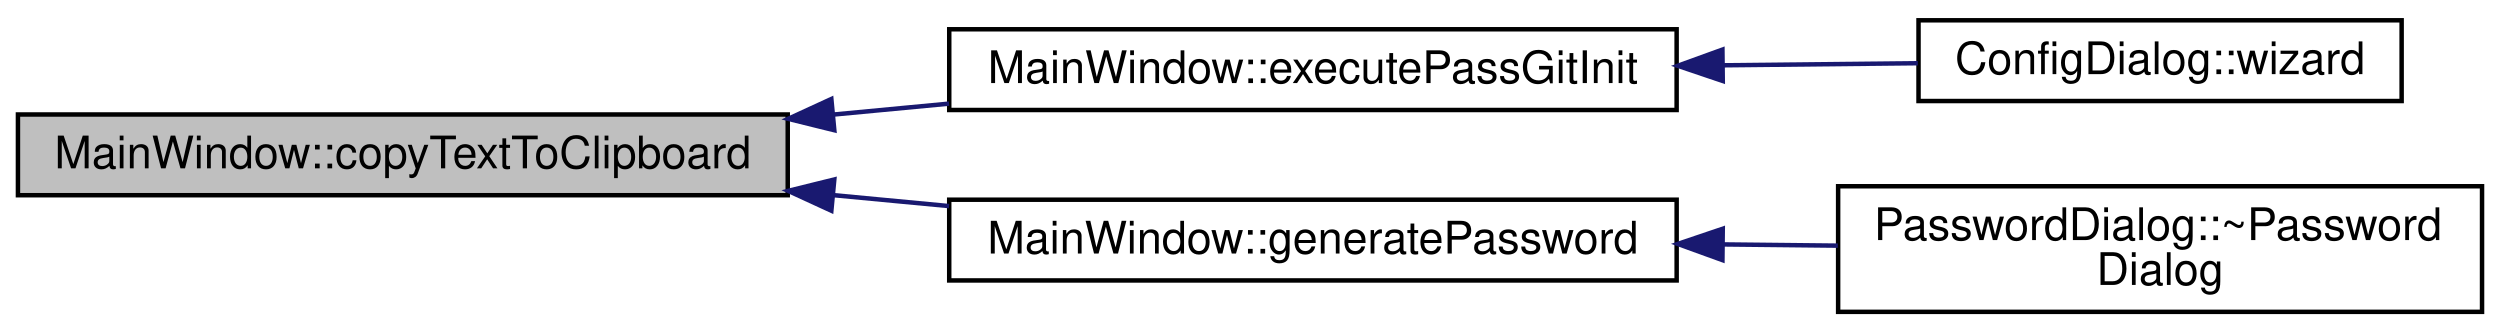
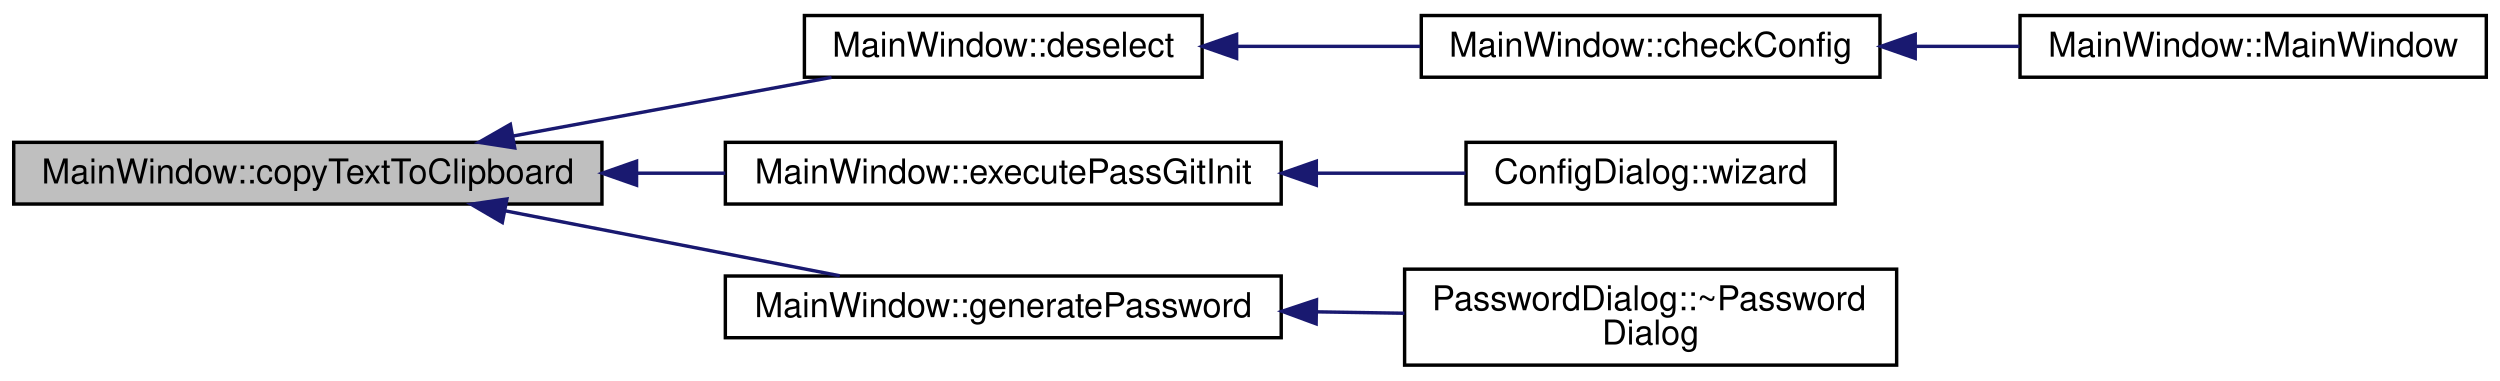
- <svg xmlns="http://www.w3.org/2000/svg" xmlns:xlink="http://www.w3.org/1999/xlink" width="557pt" height="74pt" viewBox="0.00 0.00 557.37 74.00">
-   <g id="graph0" class="graph" transform="scale(1 1) rotate(0) translate(4 70)">
+ <svg xmlns="http://www.w3.org/2000/svg" xmlns:xlink="http://www.w3.org/1999/xlink" width="729pt" height="111pt" viewBox="0.00 0.00 729.40 111.00">
+   <g id="graph0" class="graph" transform="scale(1 1) rotate(0) translate(4 107)">
    <g id="node1" class="node">
-       <polygon fill="#bfbfbf" stroke="black" points="0,-26.5 0,-44.5 171.625,-44.5 171.625,-26.5 0,-26.5" />
-       <text text-anchor="middle" x="85.812" y="-32.5" font-family="Helvetica,sans-Serif" font-size="10.00">MainWindow::copyTextToClipboard</text>
+       <polygon fill="#bfbfbf" stroke="black" points="0,-47.5 0,-65.5 171.625,-65.5 171.625,-47.5 0,-47.5" />
+       <text text-anchor="middle" x="85.812" y="-53.5" font-family="Helvetica,sans-Serif" font-size="10.00">MainWindow::copyTextToClipboard</text>
    </g>
    <g id="node2" class="node">
      <g id="a_node2">
-         <a xlink:href="class_main_window.html#a4680b2cbcfd388683a98303f29c0f84f" target="_top" xlink:title="MainWindow::executePassGitInit git init wrapper. ">
-           <polygon fill="none" stroke="black" points="207.63,-45.5 207.63,-63.5 369.802,-63.5 369.802,-45.5 207.63,-45.5" />
-           <text text-anchor="middle" x="288.716" y="-51.5" font-family="Helvetica,sans-Serif" font-size="10.00">MainWindow::executePassGitInit</text>
+         <a xlink:href="class_main_window.html#ad4cf3e2c819cac398728a82f1cf05f3e" target="_top" xlink:title="MainWindow::deselect">
+           <polygon fill="none" stroke="black" points="230.694,-84.5 230.694,-102.5 346.738,-102.5 346.738,-84.5 230.694,-84.5" />
+           <text text-anchor="middle" x="288.716" y="-90.5" font-family="Helvetica,sans-Serif" font-size="10.00">MainWindow::deselect</text>
        </a>
      </g>
    </g>
    <g id="edge1" class="edge">
-       <path fill="none" stroke="midnightblue" d="M181.808,-44.484C190.433,-45.3 199.112,-46.12 207.589,-46.922" />
-       <polygon fill="midnightblue" stroke="midnightblue" points="182.008,-40.987 171.722,-43.53 181.348,-47.956 182.008,-40.987" />
+       <path fill="none" stroke="midnightblue" d="M145.871,-67.377C175.361,-72.808 210.62,-79.302 238.607,-84.456" />
+       <polygon fill="midnightblue" stroke="midnightblue" points="146.171,-63.873 135.702,-65.504 144.903,-70.757 146.171,-63.873" />
+     </g>
+     <g id="node5" class="node">
+       <g id="a_node5">
+         <a xlink:href="class_main_window.html#a4680b2cbcfd388683a98303f29c0f84f" target="_top" xlink:title="MainWindow::executePassGitInit git init wrapper. ">
+           <polygon fill="none" stroke="black" points="207.63,-47.5 207.63,-65.5 369.802,-65.5 369.802,-47.5 207.63,-47.5" />
+           <text text-anchor="middle" x="288.716" y="-53.5" font-family="Helvetica,sans-Serif" font-size="10.00">MainWindow::executePassGitInit</text>
+         </a>
+       </g>
+     </g>
+     <g id="edge4" class="edge">
+       <path fill="none" stroke="midnightblue" d="M181.808,-56.5C190.433,-56.5 199.112,-56.5 207.589,-56.5" />
+       <polygon fill="midnightblue" stroke="midnightblue" points="181.722,-53 171.722,-56.5 181.722,-60 181.722,-53" />
+     </g>
+     <g id="node7" class="node">
+       <g id="a_node7">
+         <a xlink:href="class_main_window.html#a7d1fc89a984ba5a000b881a1f1e3faef" target="_top" xlink:title="MainWindow::generatePassword use either pwgen or internal password generator. ">
+           <polygon fill="none" stroke="black" points="207.625,-8.5 207.625,-26.5 369.807,-26.5 369.807,-8.5 207.625,-8.5" />
+           <text text-anchor="middle" x="288.716" y="-14.5" font-family="Helvetica,sans-Serif" font-size="10.00">MainWindow::generatePassword</text>
+         </a>
+       </g>
+     </g>
+     <g id="edge6" class="edge">
+       <path fill="none" stroke="midnightblue" d="M143.568,-45.483C174.357,-39.505 211.95,-32.208 241.025,-26.564" />
+       <polygon fill="midnightblue" stroke="midnightblue" points="142.558,-42.113 133.409,-47.455 143.892,-48.985 142.558,-42.113" />
+     </g>
+     <g id="node3" class="node">
+       <g id="a_node3">
+         <a xlink:href="class_main_window.html#a23d2783cb61a373c4b0127970264290a" target="_top" xlink:title="MainWindow::checkConfig make sure we are ready to go as soon as possible. ">
+           <polygon fill="none" stroke="black" points="410.672,-84.5 410.672,-102.5 544.5,-102.5 544.5,-84.5 410.672,-84.5" />
+           <text text-anchor="middle" x="477.586" y="-90.5" font-family="Helvetica,sans-Serif" font-size="10.00">MainWindow::checkConfig</text>
+         </a>
+       </g>
+     </g>
+     <g id="edge2" class="edge">
+       <path fill="none" stroke="midnightblue" d="M356.871,-93.5C374.273,-93.5 392.999,-93.5 410.353,-93.5" />
+       <polygon fill="midnightblue" stroke="midnightblue" points="356.798,-90 346.798,-93.5 356.798,-97 356.798,-90" />
    </g>
    <g id="node4" class="node">
      <g id="a_node4">
-         <a xlink:href="class_main_window.html#a7d1fc89a984ba5a000b881a1f1e3faef" target="_top" xlink:title="MainWindow::generatePassword use either pwgen or internal password generator. ">
-           <polygon fill="none" stroke="black" points="207.625,-7.5 207.625,-25.5 369.807,-25.5 369.807,-7.5 207.625,-7.5" />
-           <text text-anchor="middle" x="288.716" y="-13.5" font-family="Helvetica,sans-Serif" font-size="10.00">MainWindow::generatePassword</text>
+         <a xlink:href="class_main_window.html#a8b244be8b7b7db1b08de2a2acb9409db" target="_top" xlink:title="MainWindow::MainWindow handles all of the main functionality and also the main window. ">
+           <polygon fill="none" stroke="black" points="585.365,-84.5 585.365,-102.5 721.404,-102.5 721.404,-84.5 585.365,-84.5" />
+           <text text-anchor="middle" x="653.385" y="-90.5" font-family="Helvetica,sans-Serif" font-size="10.00">MainWindow::MainWindow</text>
        </a>
      </g>
    </g>
    <g id="edge3" class="edge">
-       <path fill="none" stroke="midnightblue" d="M181.808,-26.516C190.433,-25.7 199.112,-24.88 207.589,-24.078" />
-       <polygon fill="midnightblue" stroke="midnightblue" points="181.348,-23.044 171.722,-27.47 182.008,-30.013 181.348,-23.044" />
+       <path fill="none" stroke="midnightblue" d="M554.823,-93.5C564.945,-93.5 575.262,-93.5 585.215,-93.5" />
+       <polygon fill="midnightblue" stroke="midnightblue" points="554.788,-90 544.788,-93.5 554.788,-97 554.788,-90" />
    </g>
-     <g id="node3" class="node">
-       <g id="a_node3">
+     <g id="node6" class="node">
+       <g id="a_node6">
        <a xlink:href="class_config_dialog.html#ad5b80066591f19fdaaa06b7cb5ba7f15" target="_top" xlink:title="ConfigDialog::wizard first-time use wizard. ">
          <polygon fill="none" stroke="black" points="423.731,-47.5 423.731,-65.5 531.44,-65.5 531.44,-47.5 423.731,-47.5" />
          <text text-anchor="middle" x="477.586" y="-53.5" font-family="Helvetica,sans-Serif" font-size="10.00">ConfigDialog::wizard</text>
        </a>
      </g>
    </g>
-     <g id="edge2" class="edge">
-       <path fill="none" stroke="midnightblue" d="M380.285,-55.469C395.118,-55.628 410.047,-55.788 423.575,-55.933" />
-       <polygon fill="midnightblue" stroke="midnightblue" points="380.087,-51.967 370.05,-55.36 380.012,-58.967 380.087,-51.967" />
+     <g id="edge5" class="edge">
+       <path fill="none" stroke="midnightblue" d="M380.285,-56.5C395.118,-56.5 410.047,-56.5 423.575,-56.5" />
+       <polygon fill="midnightblue" stroke="midnightblue" points="380.05,-53 370.05,-56.5 380.05,-60 380.05,-53" />
    </g>
-     <g id="node5" class="node">
-       <g id="a_node5">
+     <g id="node8" class="node">
+       <g id="a_node8">
        <a xlink:href="class_password_dialog.html#aa123158c0085b910ecf3bfdc9dae9e97" target="_top" xlink:title="PasswordDialog::~PasswordDialog basic destructor. ">
          <polygon fill="none" stroke="black" points="405.807,-0.5 405.807,-28.5 549.365,-28.5 549.365,-0.5 405.807,-0.5" />
          <text text-anchor="start" x="413.807" y="-16.5" font-family="Helvetica,sans-Serif" font-size="10.00">PasswordDialog::~Password</text>
          <text text-anchor="middle" x="477.586" y="-6.5" font-family="Helvetica,sans-Serif" font-size="10.00">Dialog</text>
        </a>
      </g>
    </g>
-     <g id="edge4" class="edge">
-       <path fill="none" stroke="midnightblue" d="M380.117,-15.533C388.72,-15.44 397.358,-15.348 405.739,-15.258" />
-       <polygon fill="midnightblue" stroke="midnightblue" points="380.012,-12.033 370.05,-15.64 380.087,-19.033 380.012,-12.033" />
+     <g id="edge7" class="edge">
+       <path fill="none" stroke="midnightblue" d="M380.117,-16.049C388.72,-15.911 397.358,-15.772 405.739,-15.637" />
+       <polygon fill="midnightblue" stroke="midnightblue" points="379.993,-12.55 370.05,-16.21 380.105,-19.549 379.993,-12.55" />
    </g>
  </g>
</svg>
